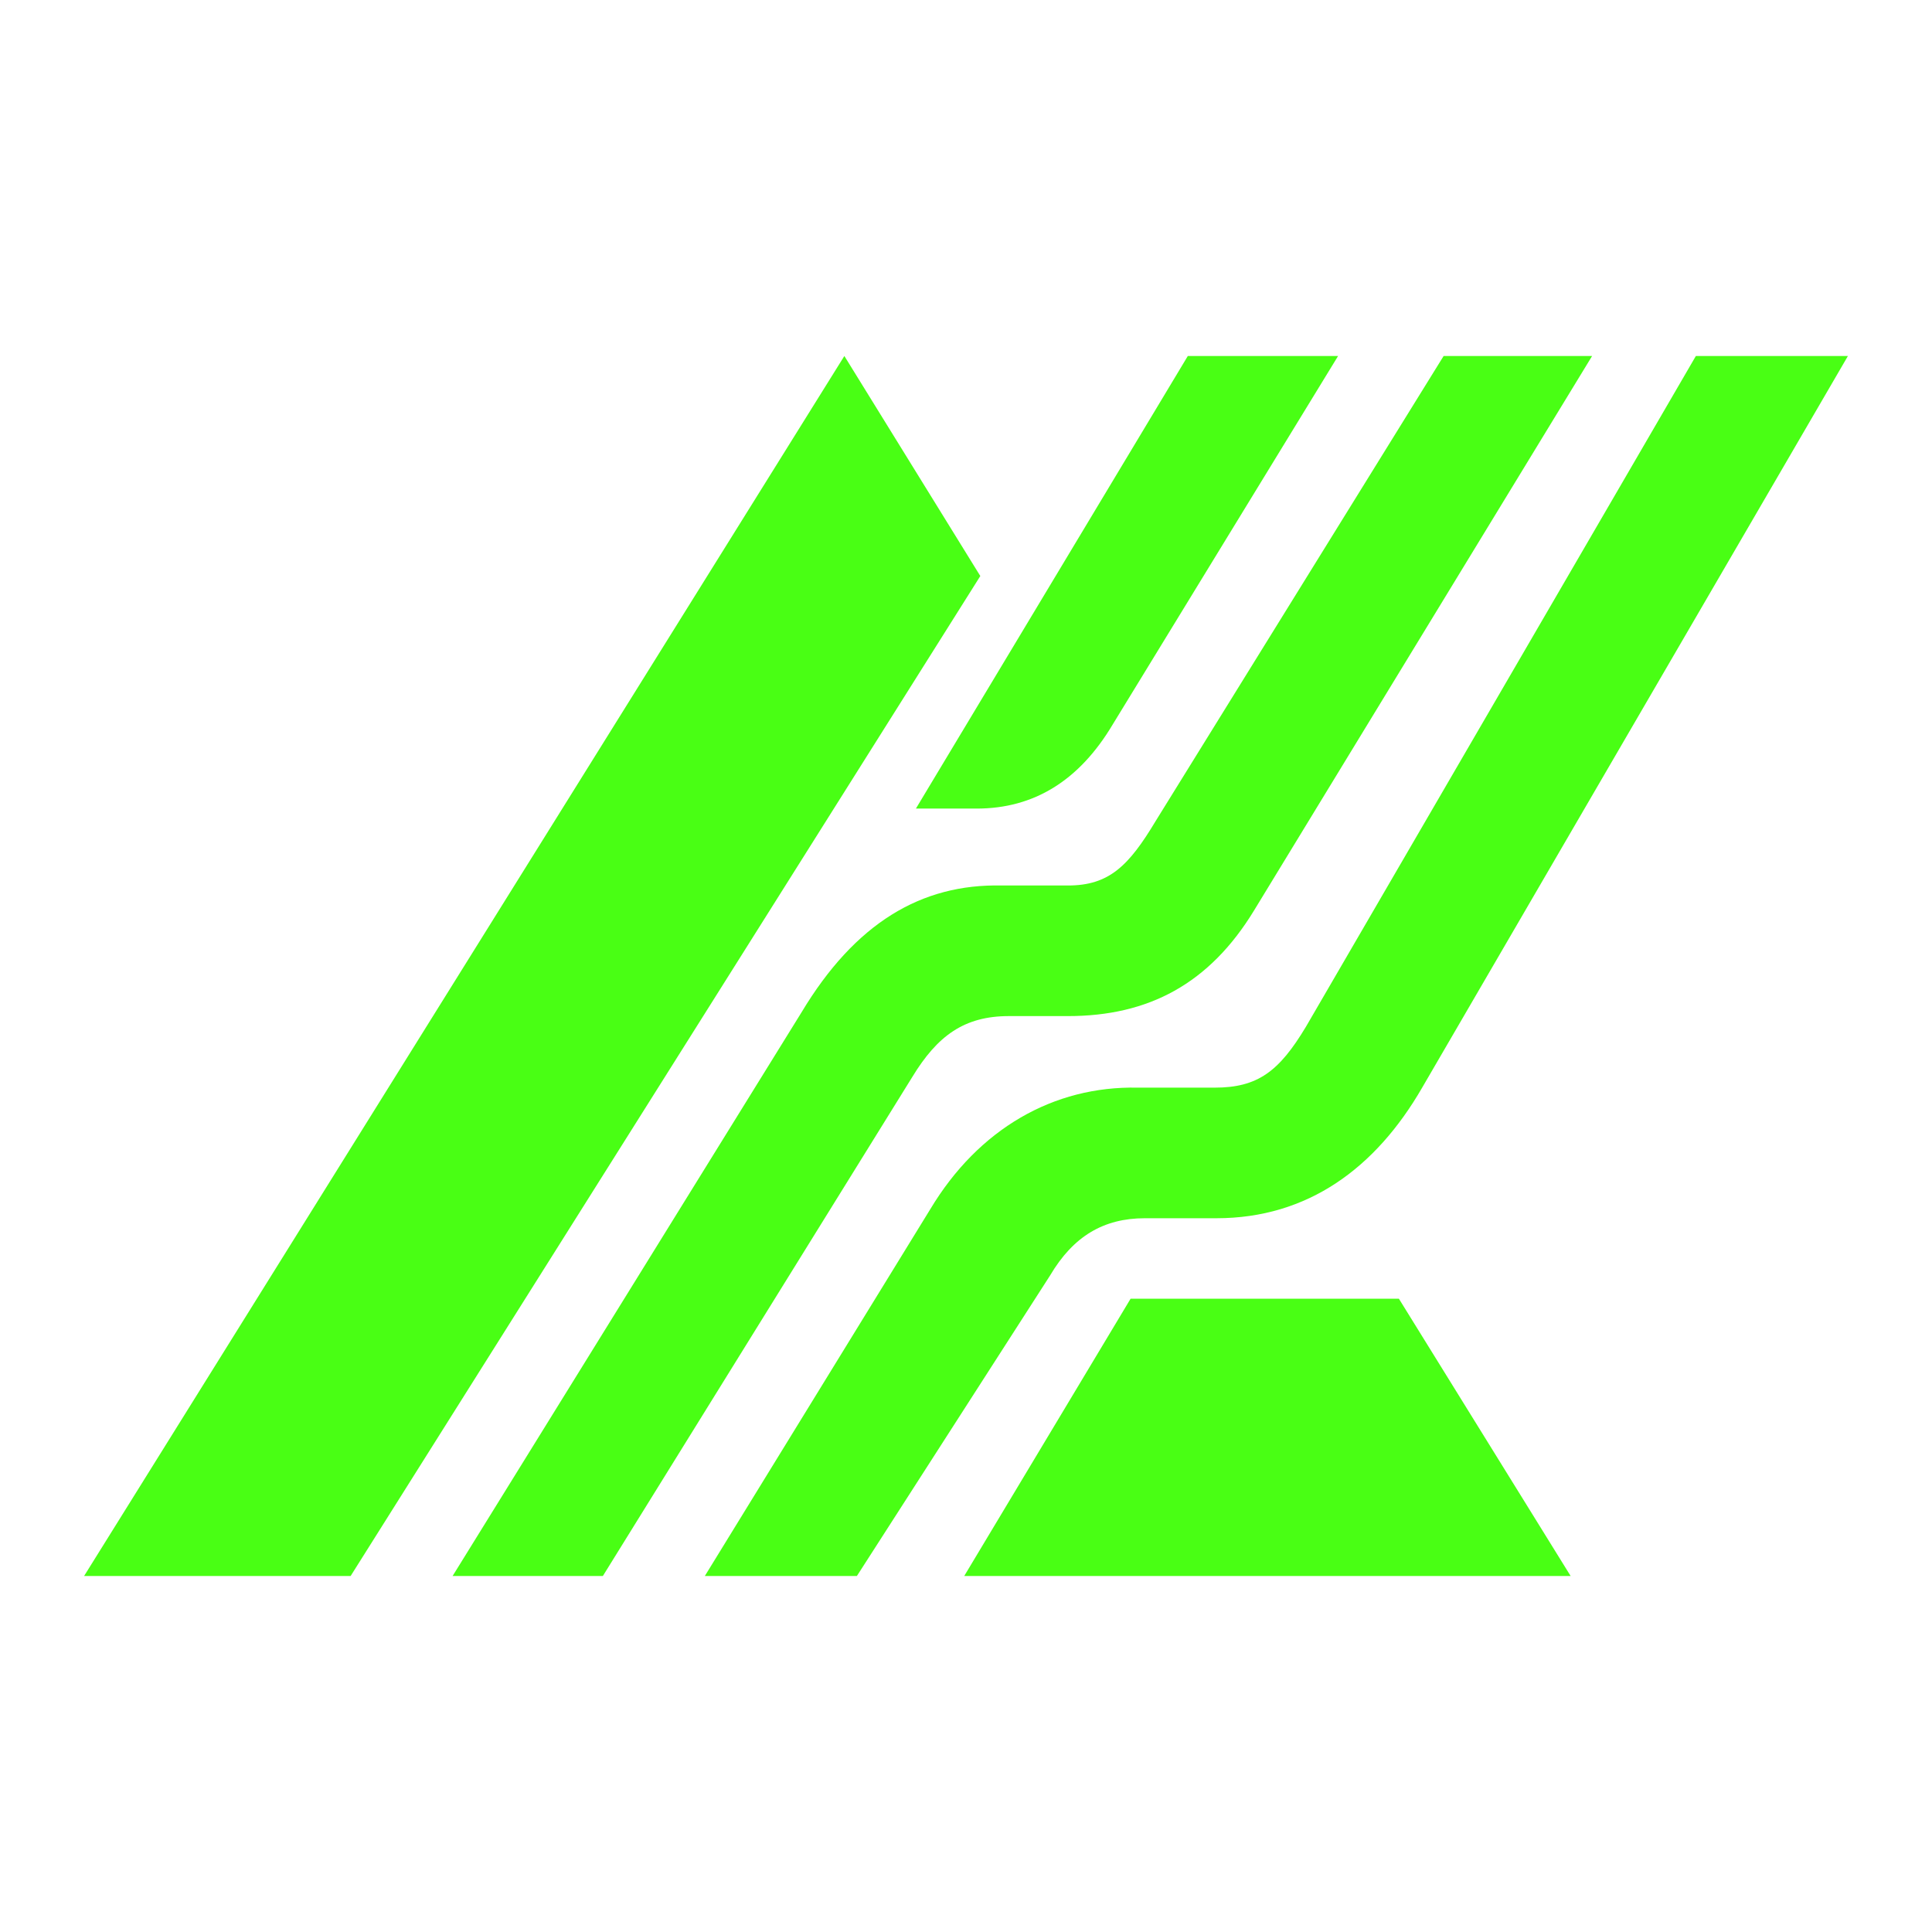
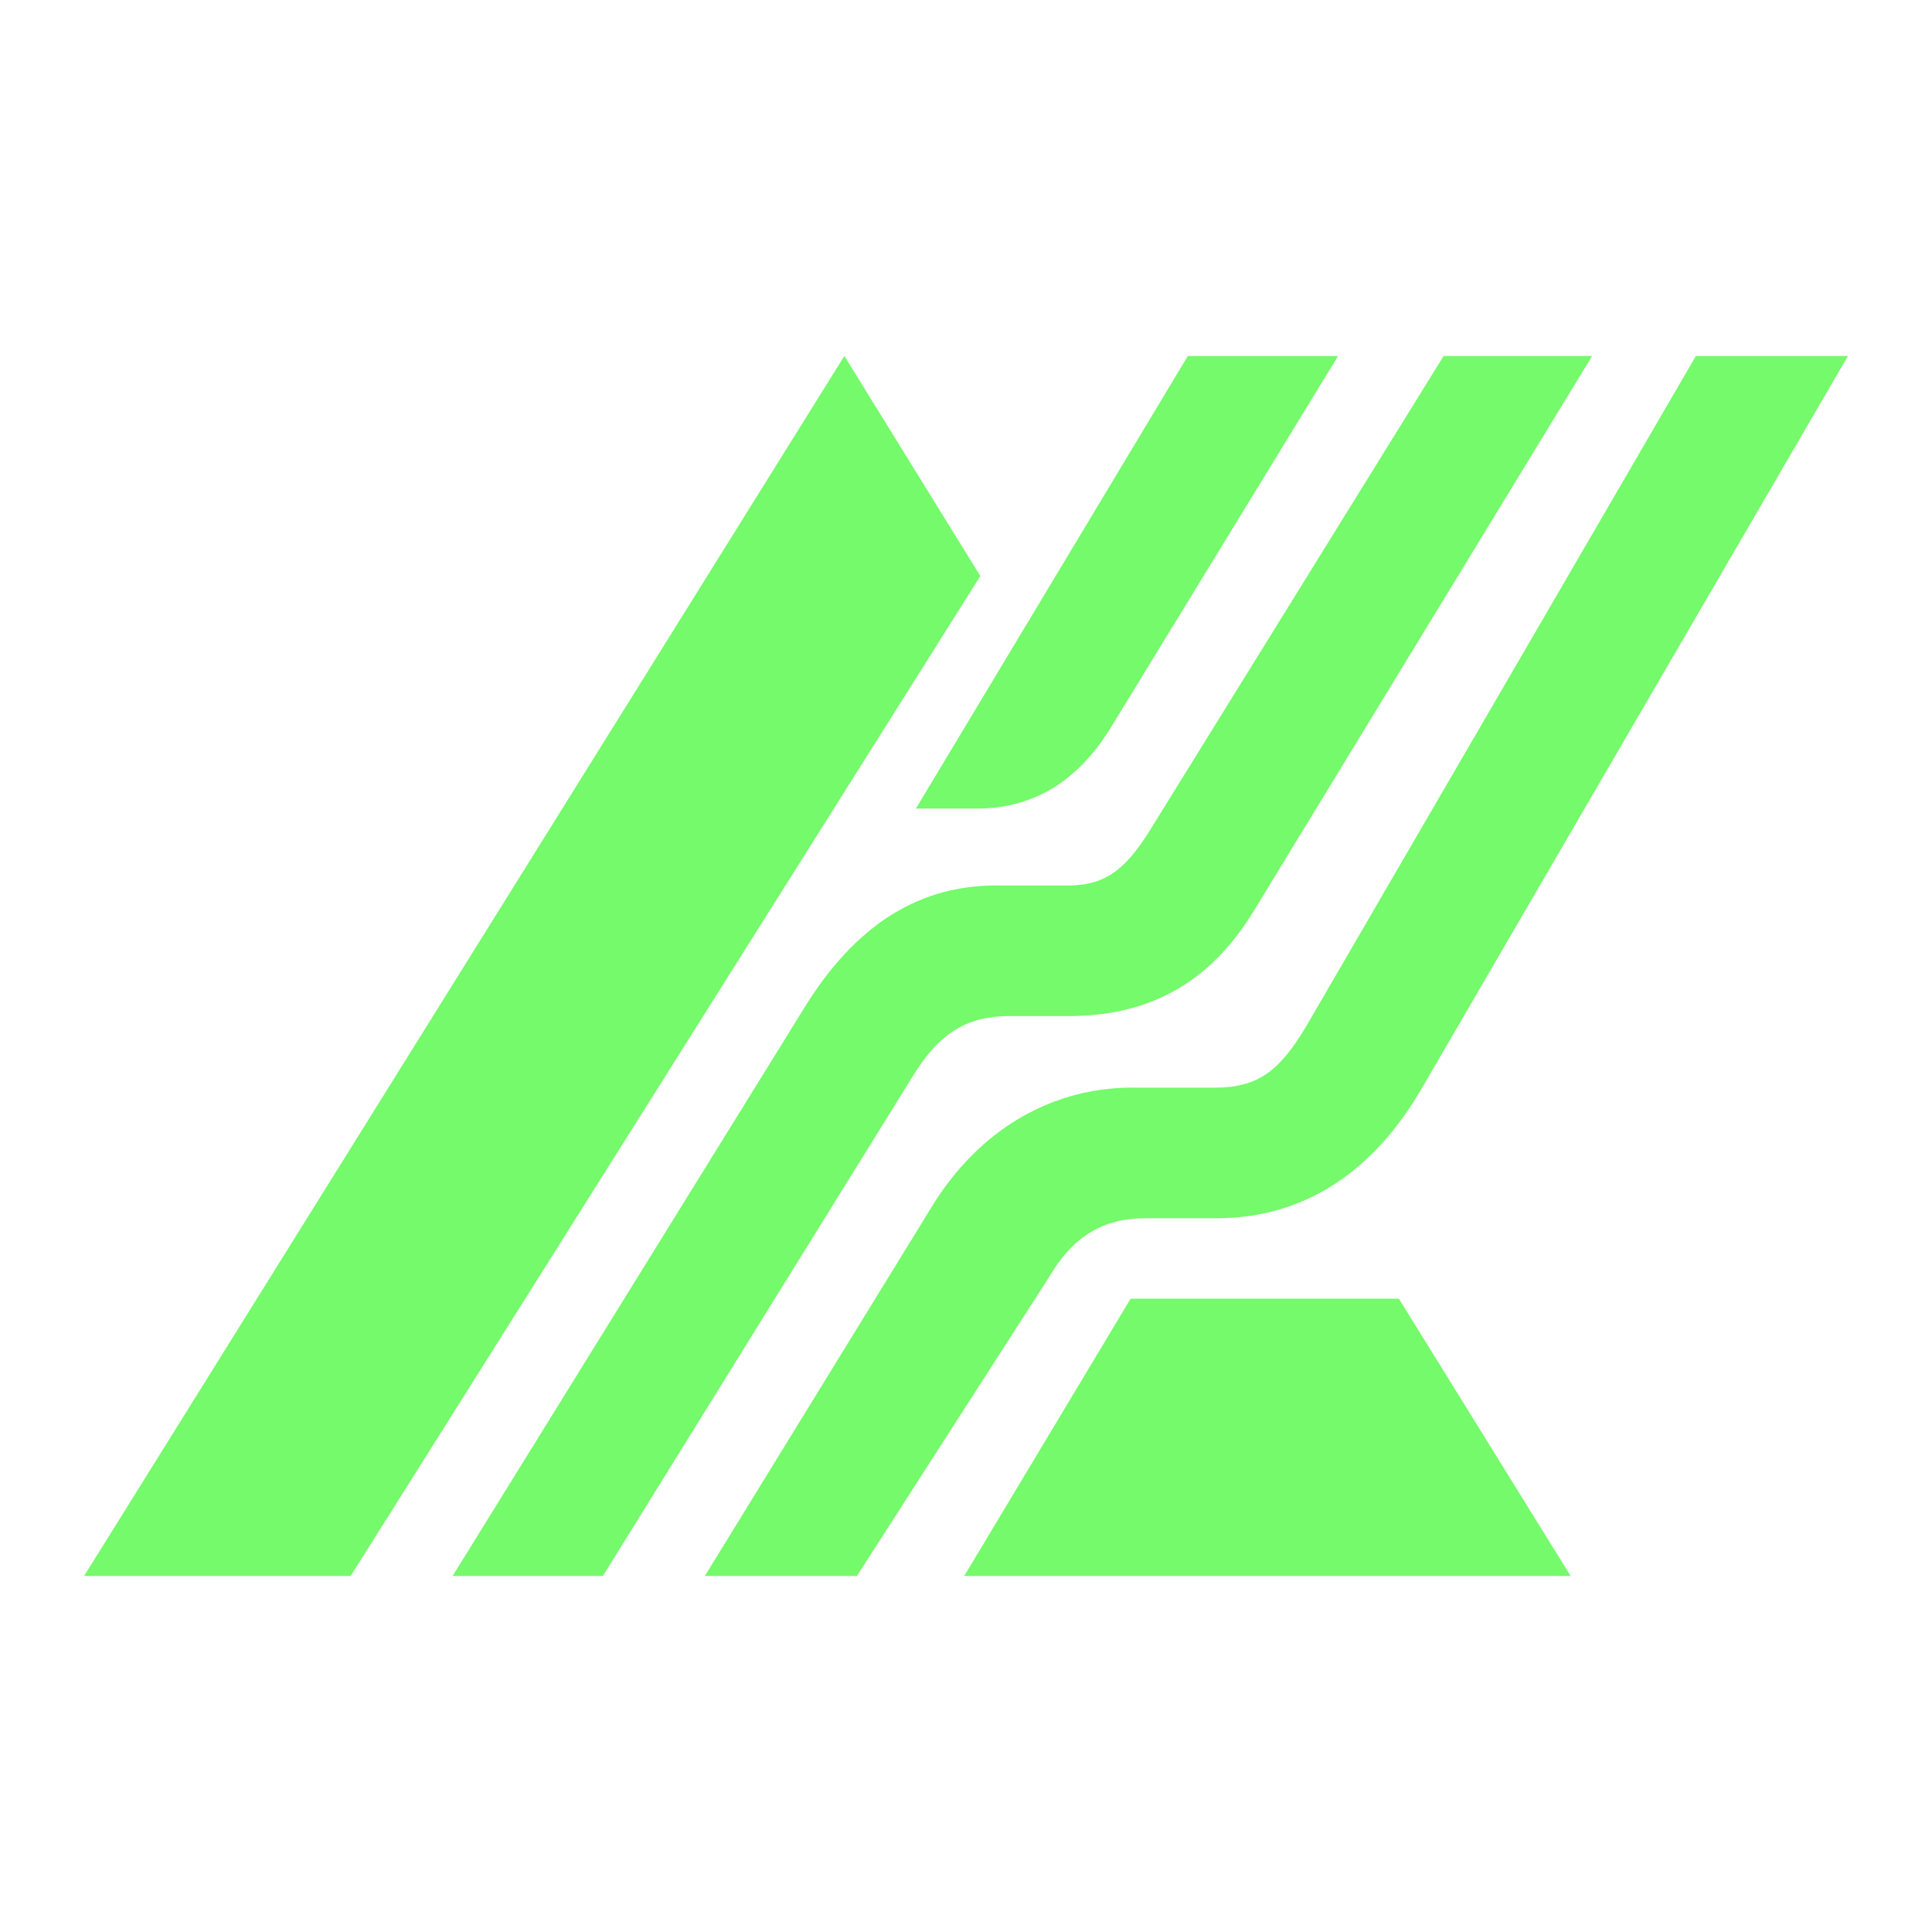
- <svg xmlns="http://www.w3.org/2000/svg" viewBox="106 87 1080 1080" width="256" height="256" fill="#49ff14">
+ <svg xmlns="http://www.w3.org/2000/svg" viewBox="106 87 1080 1080" width="256" height="256" fill="#74FA6A">
  <path d="M153 968 578 286 654 409 302 968Z M618 539 770 286H854L728 492Q700 539 652 539Z M359 968 554 653C584 603 621 581 666 582H703C726 582 737 571 752 546L913 286H996L807 596C782 637 748 655 703 655H670C645 655 630 666 616 689L443 968Z M500 968 626 763C653 718 695 694 742 695H785C809 695 821 686 836 661L1054 286H1139L901 695C875 740 837 768 786 768H746C723 768 706 778 693 800L585 968Z M645 968 738 813H888L984 968Z" />
</svg>
